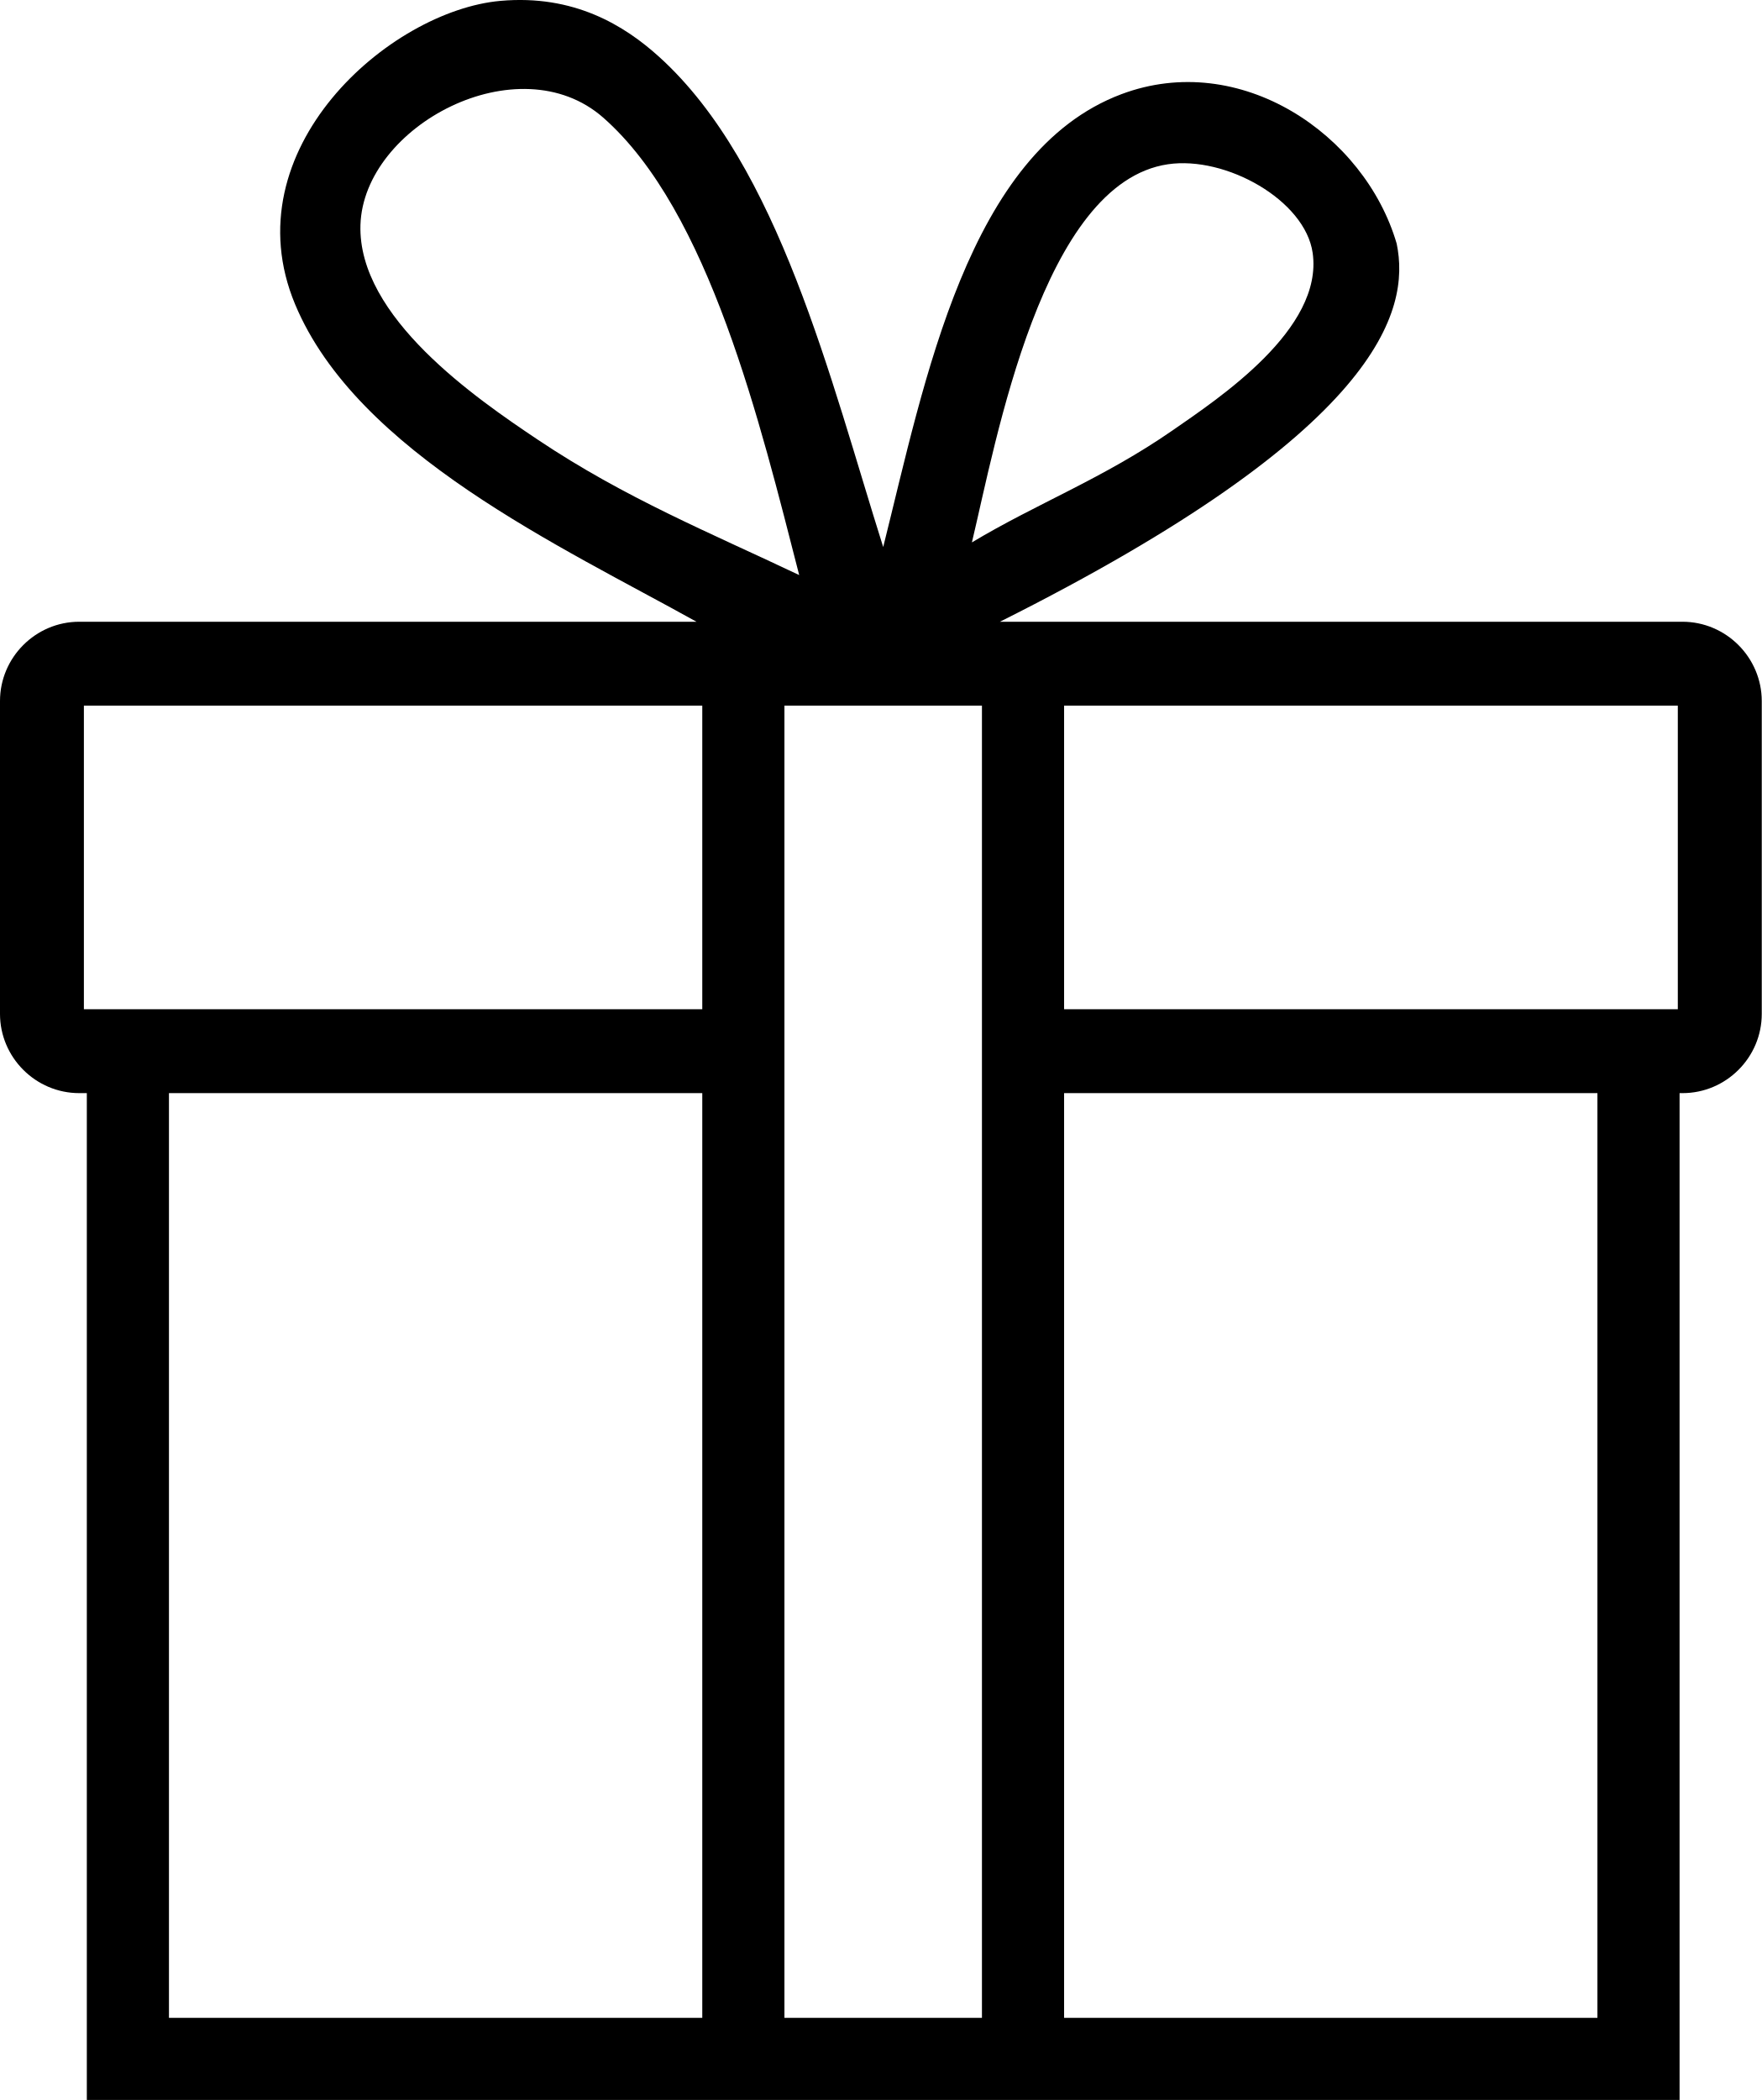
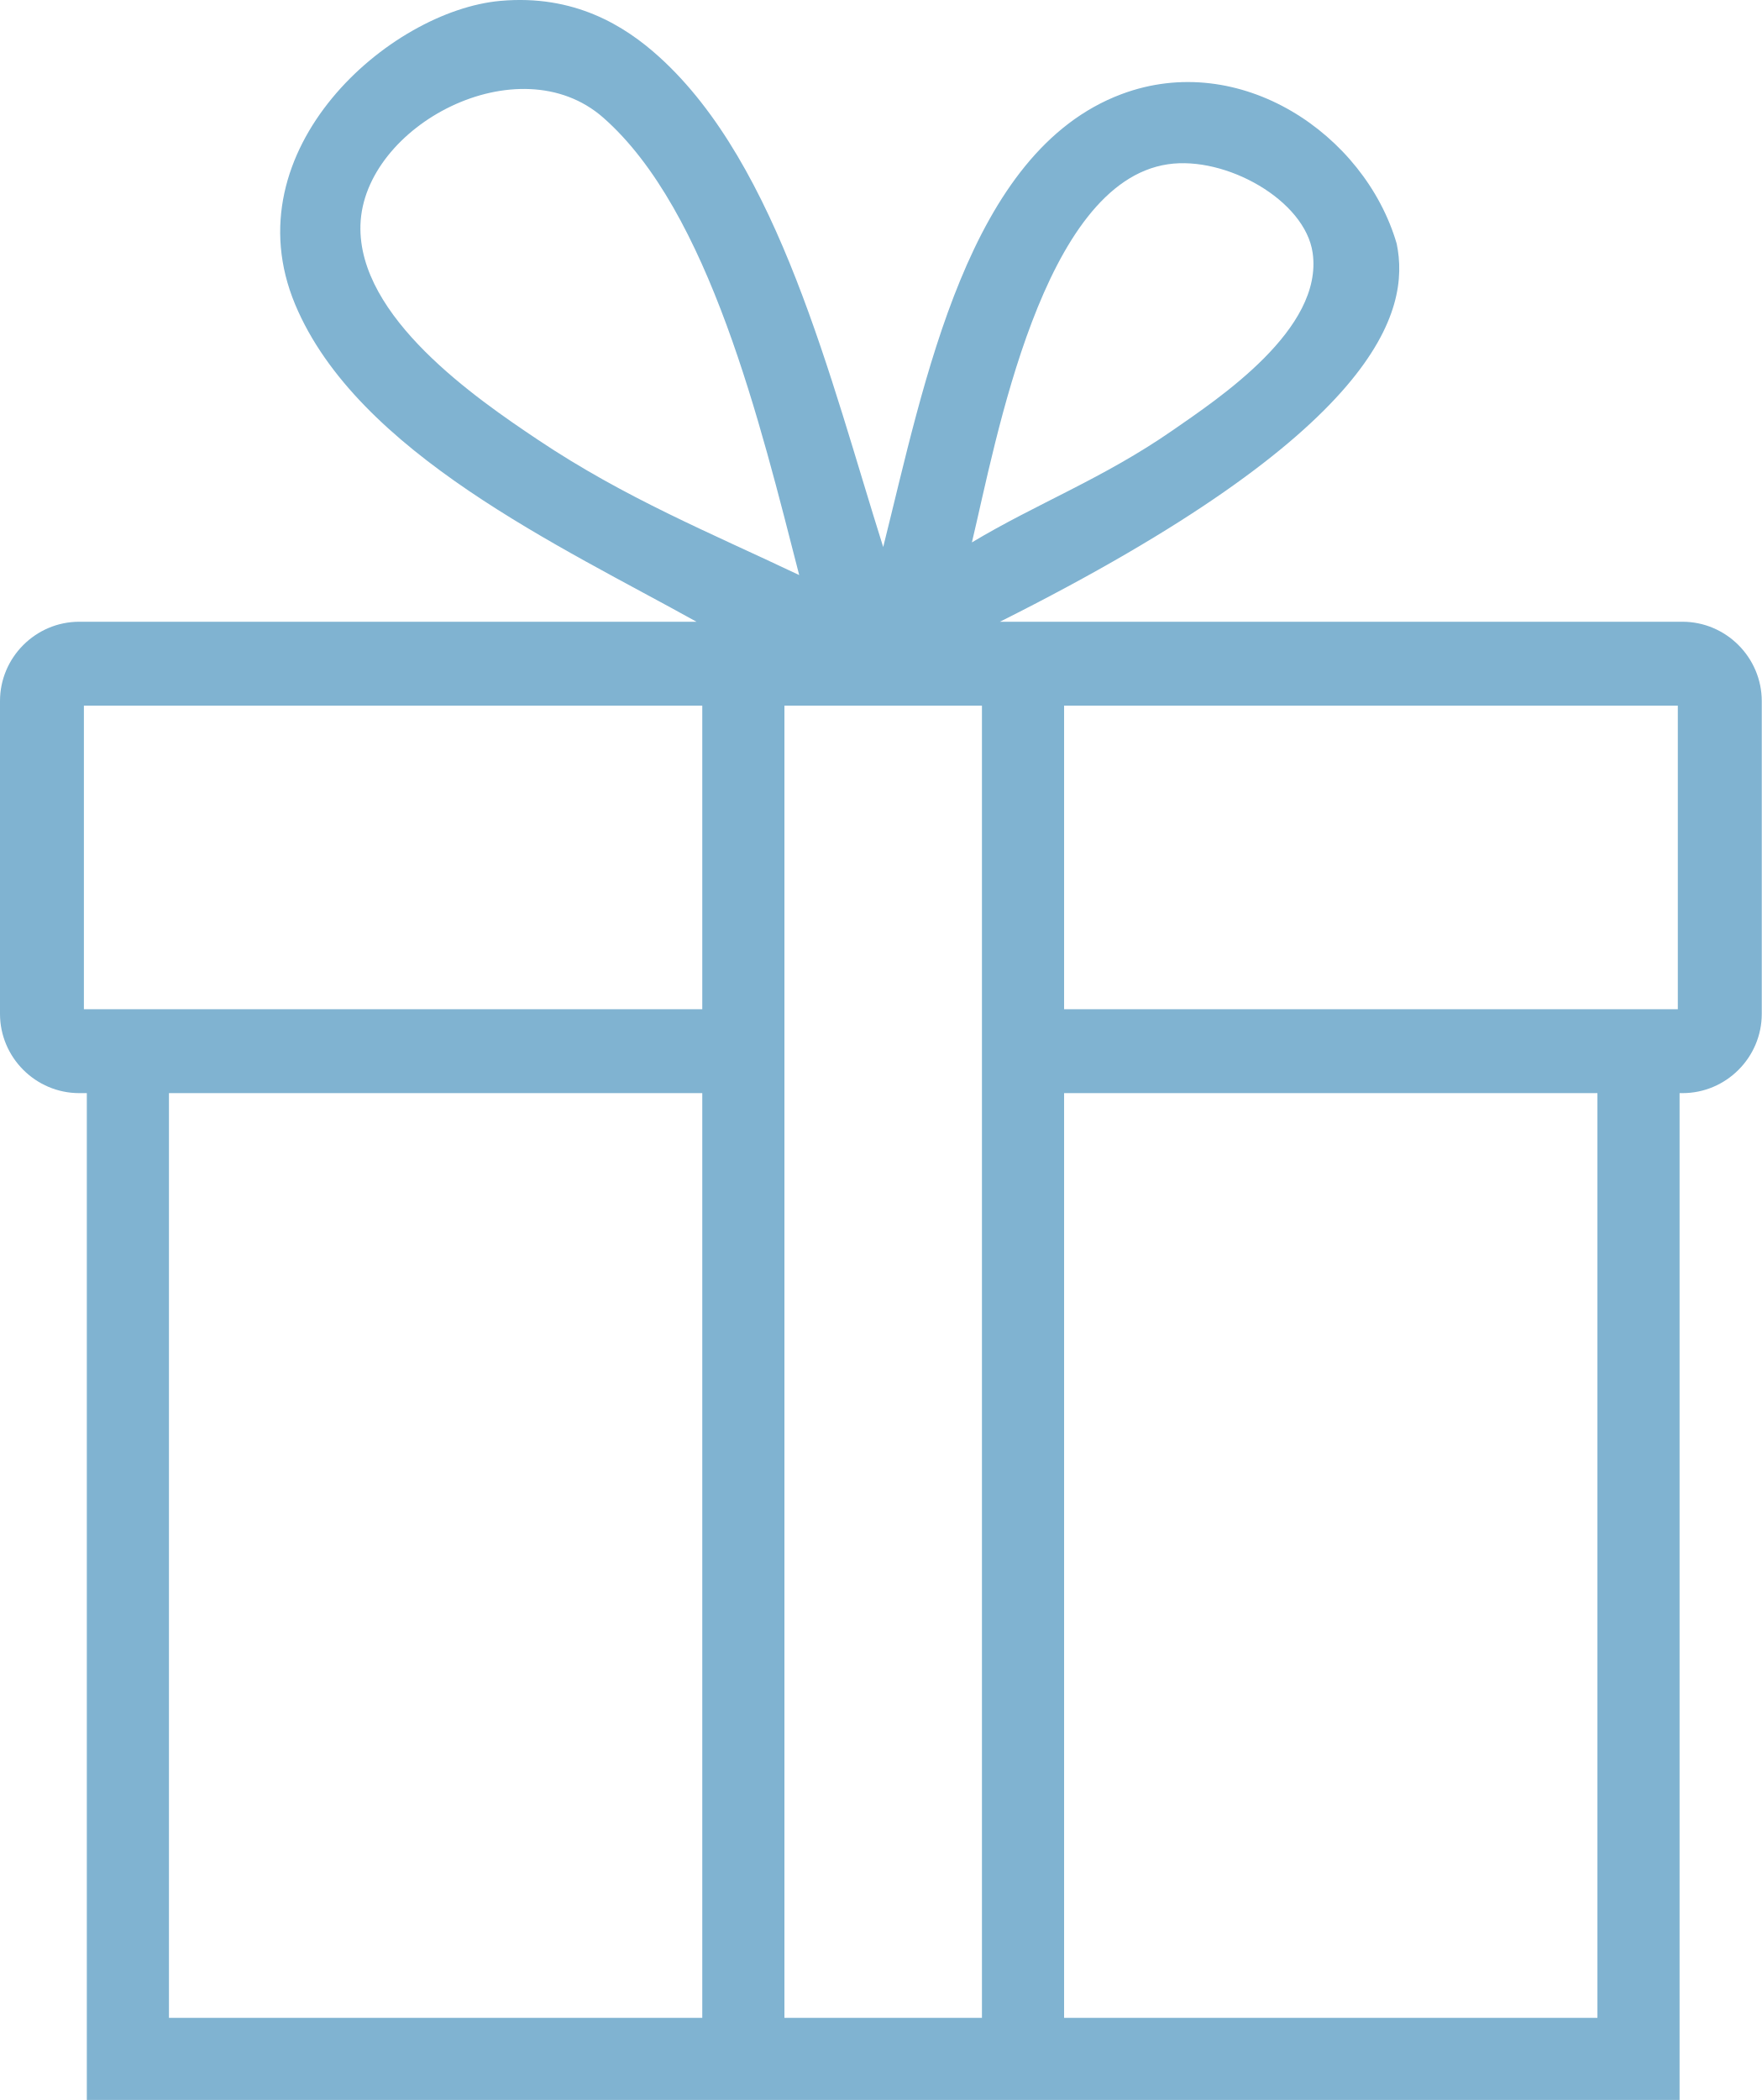
- <svg xmlns="http://www.w3.org/2000/svg" version="1.1" id="Layer_1" x="0px" y="0px" width="63px" height="75.084px" viewBox="0 0 63 75.084" enable-background="new 0 0 63 75.084" xml:space="preserve">
+ <svg xmlns="http://www.w3.org/2000/svg" version="1.1" id="Layer_1" x="0px" y="0px" width="63px" height="75.084px" viewBox="0 0 63 75.084" enable-background="new 0 0 63 75.084" xml:space="preserve" fill="#80b3d1">
  <path d="M60.165,22.23h-0.103H35.758c13.604-6.815,14.688-11.115,14.188-13.52c-1.145-3.916-5.604-6.938-9.848-5.341 c-5.484,2.063-7.029,10.262-8.514,16.19C29.69,13.561,27.858,5.91,23.573,2.034c-1.242-1.125-3.049-2.237-5.676-2.003 c-3.965,0.352-9.652,5.317-7.344,10.849c2.217,5.313,9.539,8.67,14.354,11.35H2.834C1.275,22.23,0,23.506,0,25.065V36.25 c0,1.559,1.275,2.834,2.835,2.834h0.27v35.999h56.958V39.084h0.104c1.561,0,2.835-1.275,2.835-2.834V25.065 C63,23.506,61.725,22.23,60.165,22.23z M41.766,5.873c2.07-0.306,4.907,1.283,5.176,3.171c0.386,2.723-3.349,5.192-5.008,6.343 c-2.484,1.723-4.853,2.611-7.178,4.006C35.628,15.748,37.268,6.539,41.766,5.873z M19.232,15.721 c-2.19-1.467-6.444-4.378-6.342-7.678c0.11-3.552,5.655-6.491,8.68-3.839c3.797,3.331,5.625,10.972,7.01,16.357 C25.381,19.042,22.35,17.808,19.232,15.721z M25.114,72.147H6.042V39.084h19.072V72.147z M25.114,36.084H3V25.23h22.114V36.084z  M35.115,72.146h-7.063V25.23h7.063V72.146z M57.125,72.147H38.053V39.084h19.072V72.147z M60,36.084H38.053V25.23H60V36.084z" />
</svg>
